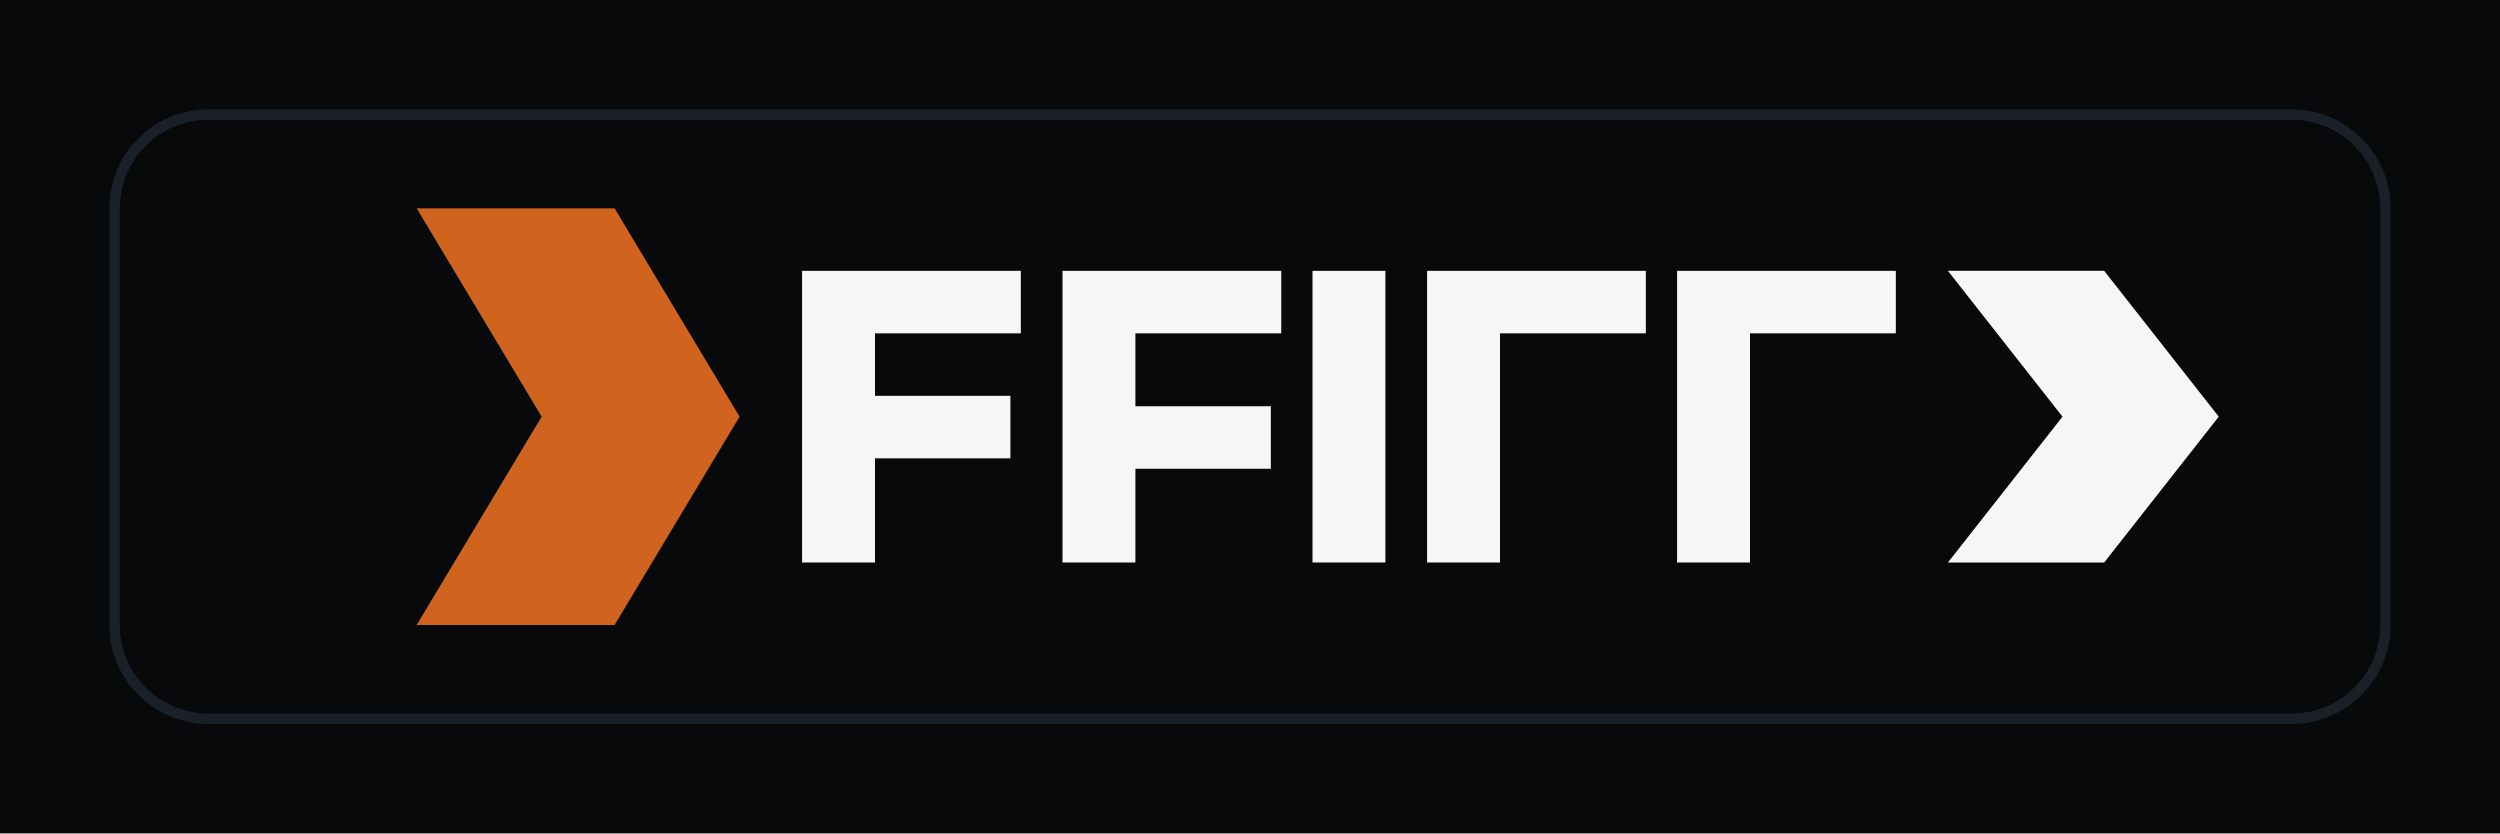
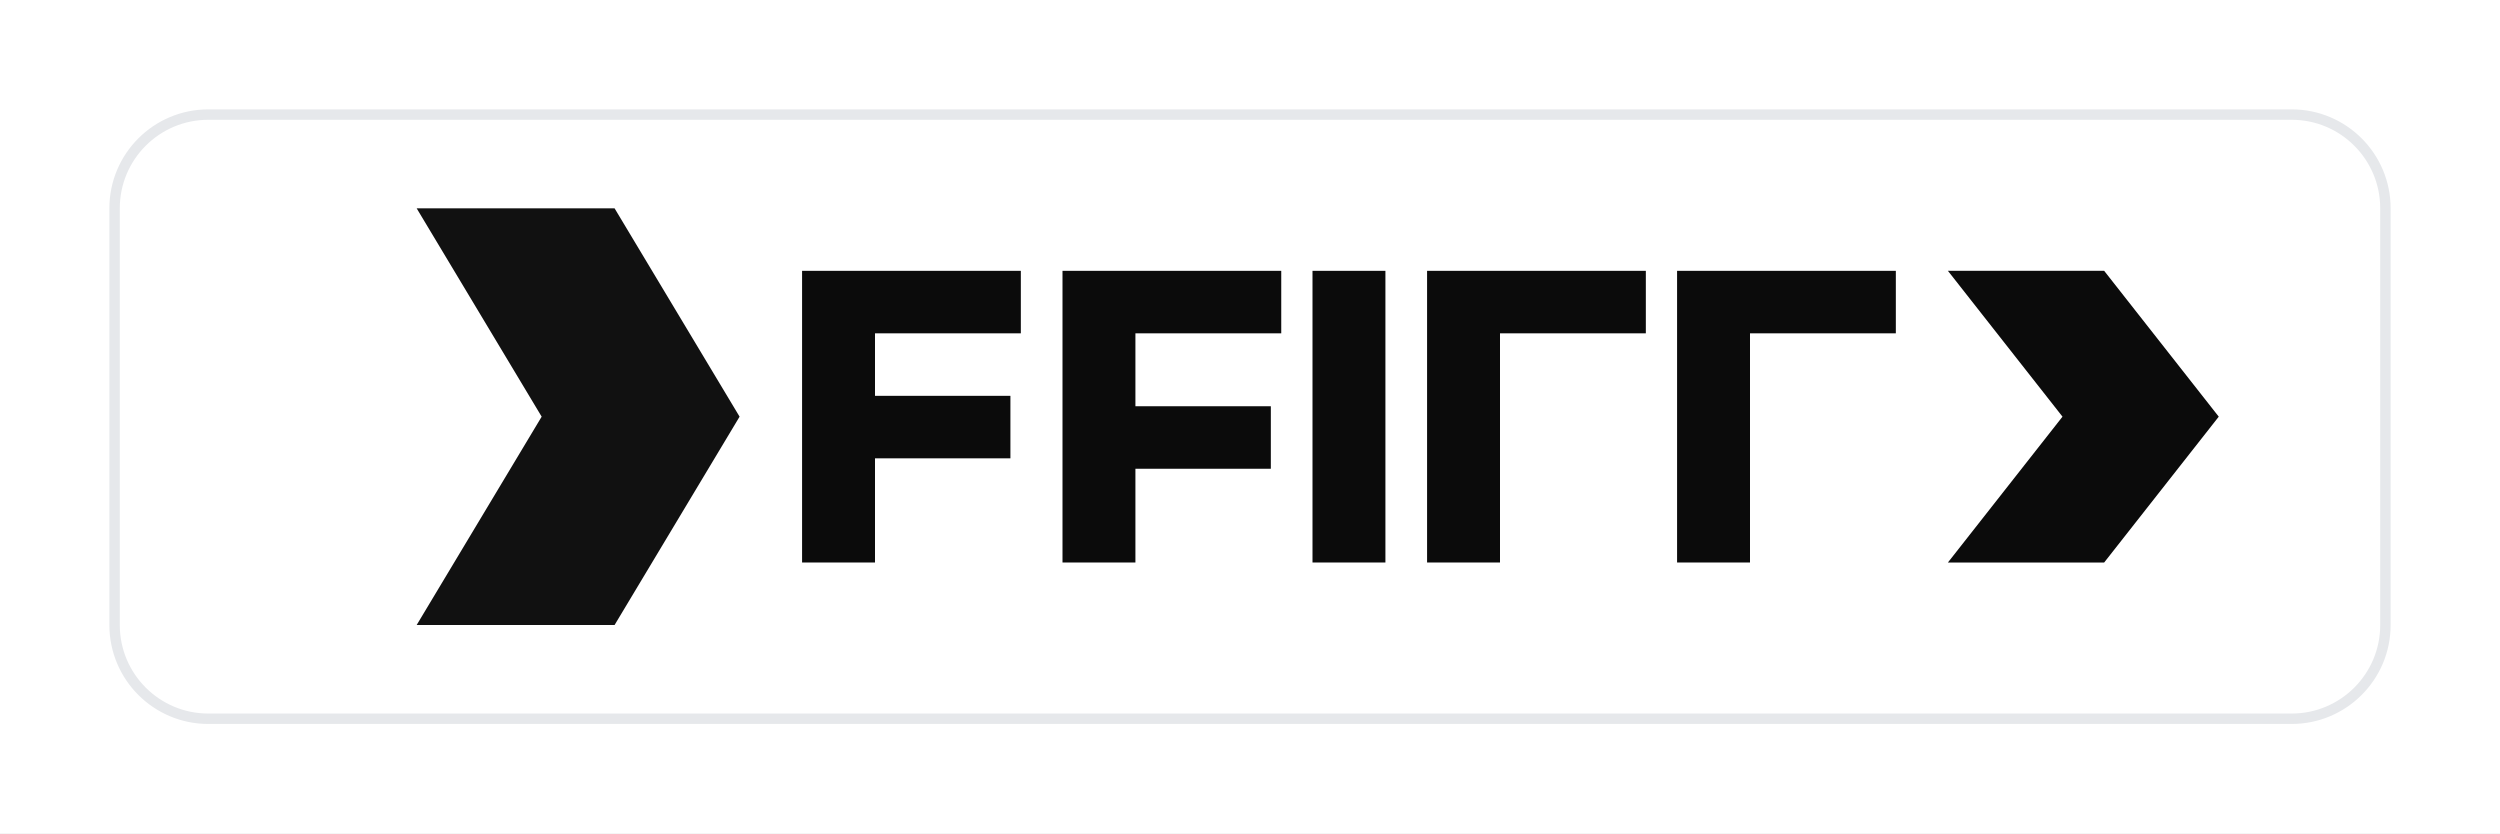
<svg xmlns="http://www.w3.org/2000/svg" width="480" height="160" viewBox="0 0 480 160" fill="none">
-   <rect width="480" height="160" fill="#07090B" />
-   <rect x="22" y="22" width="436" height="116" rx="18" stroke="#1A2027" stroke-width="2" />
-   <path d="M80 40H118L142 80L118 120H80L104 80L80 40Z" fill="#D0641F" />
-   <path d="M154 52H196V64H168V76H194V88H168V108H154V52Z" fill="#F5F6F8" />
-   <path d="M204 52H246V64H218V78H244V90H218V108H204V52Z" fill="#F5F6F8" />
-   <path d="M252 52H266V108H252V52Z" fill="#F5F6F8" />
-   <path d="M274 52H316V64H288V108H274V52Z" fill="#F5F6F8" />
-   <path d="M322 52H364V64H336V108H322V52Z" fill="#F5F6F8" />
-   <path d="M374 52H404L426 80L404 108H374L396 80L374 52Z" fill="#F5F6F8" />
+   <rect width="480" height="160" fill="#FFFFFF" />
+   <rect x="22" y="22" width="436" height="116" rx="18" stroke="#E6E8EB" stroke-width="2" />
+   <path d="M80 40H118L142 80L118 120H80L104 80L80 40Z" fill="#111111" />
+   <path d="M154 52H196V64H168V76H194V88H168V108H154V52Z" fill="#0B0B0B" />
+   <path d="M204 52H246V64H218V78H244V90H218V108H204V52Z" fill="#0B0B0B" />
+   <path d="M252 52H266V108H252V52Z" fill="#0B0B0B" />
+   <path d="M274 52H316V64H288V108H274V52Z" fill="#0B0B0B" />
+   <path d="M322 52H364V64H336V108H322V52Z" fill="#0B0B0B" />
+   <path d="M374 52H404L426 80L404 108H374L396 80L374 52Z" fill="#0B0B0B" />
</svg>
